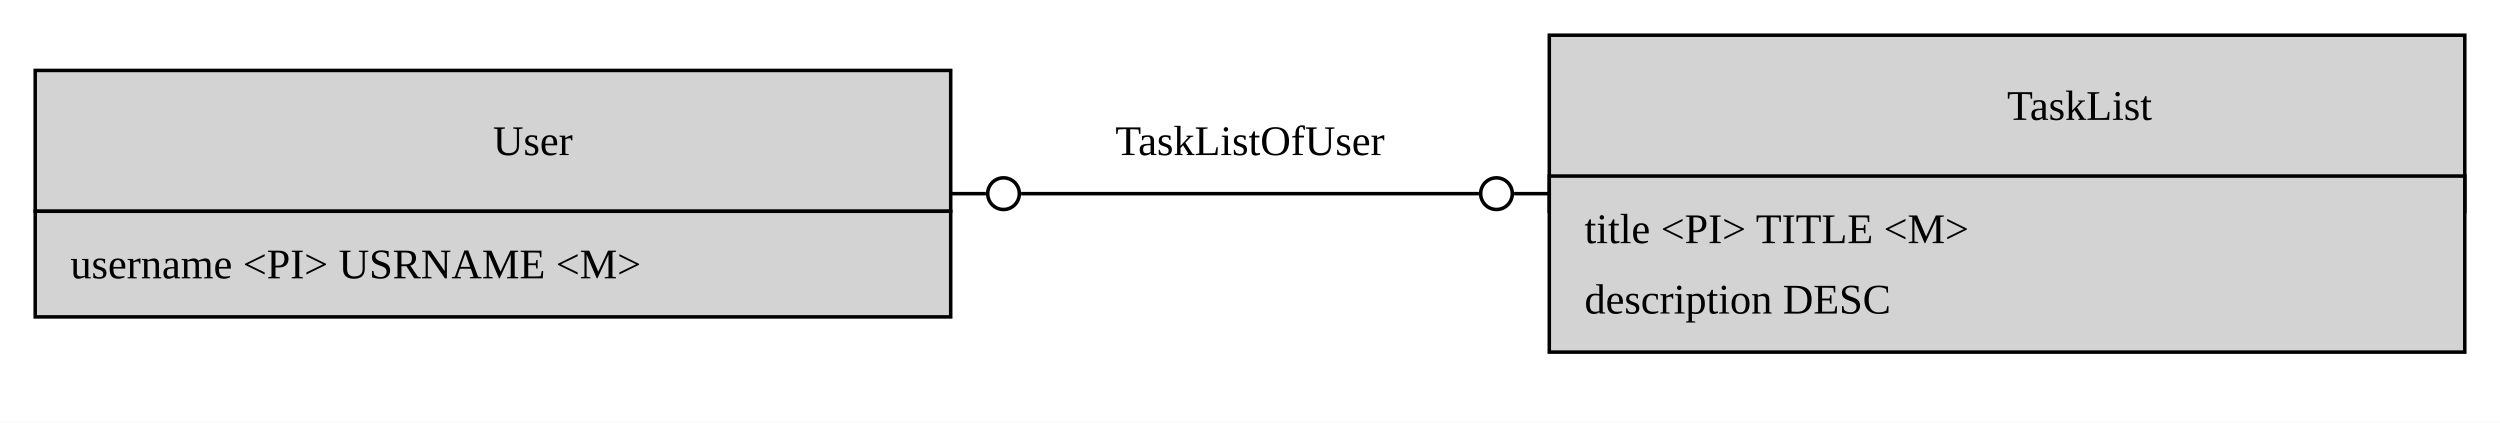
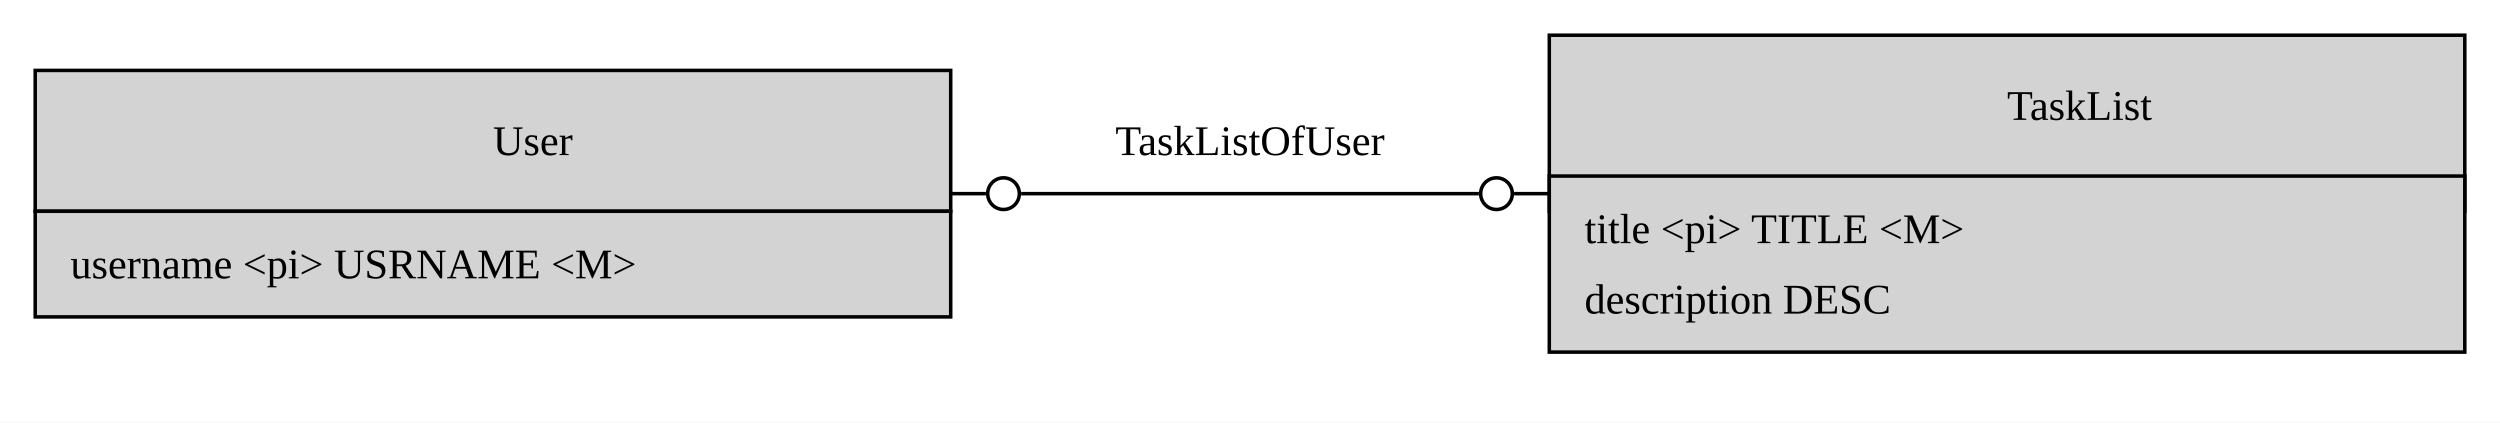
<svg xmlns="http://www.w3.org/2000/svg" width="710" height="120">
  <rect id="bg" width="100%" height="100%" x="0" y="0" rx="0" ry="0" fill="white" />
  <g class="entity" id="User" transform="translate(0,10)">
    <rect width="260" height="40" x="10" y="10" fill="lightgrey" style="stroke-width:1;stroke:black;" />
    <text x="140" y="30" fill="black">
      <tspan dominant-baseline="central" text-anchor="middle">User</tspan>
    </text>
    <rect width="260" height="30" x="10" y="50" fill="lightgrey" style="stroke-width:1;stroke:black;" />
-     <text x="20" y="65" fill="black" dominant-baseline="central">username &lt;PI&gt; USRNAME &lt;M&gt;</text>
+     <text x="20" y="65" fill="black" dominant-baseline="central">username &lt;pi&gt; USRNAME &lt;M&gt;</text>
  </g>
  <g class="entity" id="TaskList" transform="translate(430)">
    <rect width="260" height="50" x="10" y="10" fill="lightgrey" style="stroke-width:1;stroke:black;" />
    <text x="140" y="30" fill="black">
      <tspan dominant-baseline="central" text-anchor="middle">TaskList</tspan>
    </text>
    <rect width="260" height="50" x="10" y="50" fill="lightgrey" style="stroke-width:1;stroke:black;" />
-     <text x="20" y="65" fill="black" dominant-baseline="central">title &lt;PI&gt; TITLE &lt;M&gt;</text>
+     <text x="20" y="65" fill="black" dominant-baseline="central">title &lt;pi&gt; TITLE &lt;M&gt;</text>
    <text x="20" y="85" fill="black" dominant-baseline="central">description DESC</text>
  </g>
  <g class="relationship" id="TaskListOfUser">
    <line x1="270" y1="55" x2="280" y2="55" stroke-width="1" stroke="black" />
    <circle r="5" cx="285" cy="55" />
    <circle r="4" cx="285" cy="55" fill="white" />
    <line x1="290" y1="55" x2="420" y2="55" stroke-width="1" stroke="black" />
    <circle r="5" cx="425" cy="55" />
    <circle r="4" cx="425" cy="55" fill="white" />
    <line x1="430" y1="55" x2="440" y2="55" stroke-width="1" stroke="black" />
    <text x="355" y="40" fill="black" dominant-baseline="central" text-anchor="middle">TaskListOfUser</text>
  </g>
</svg>
